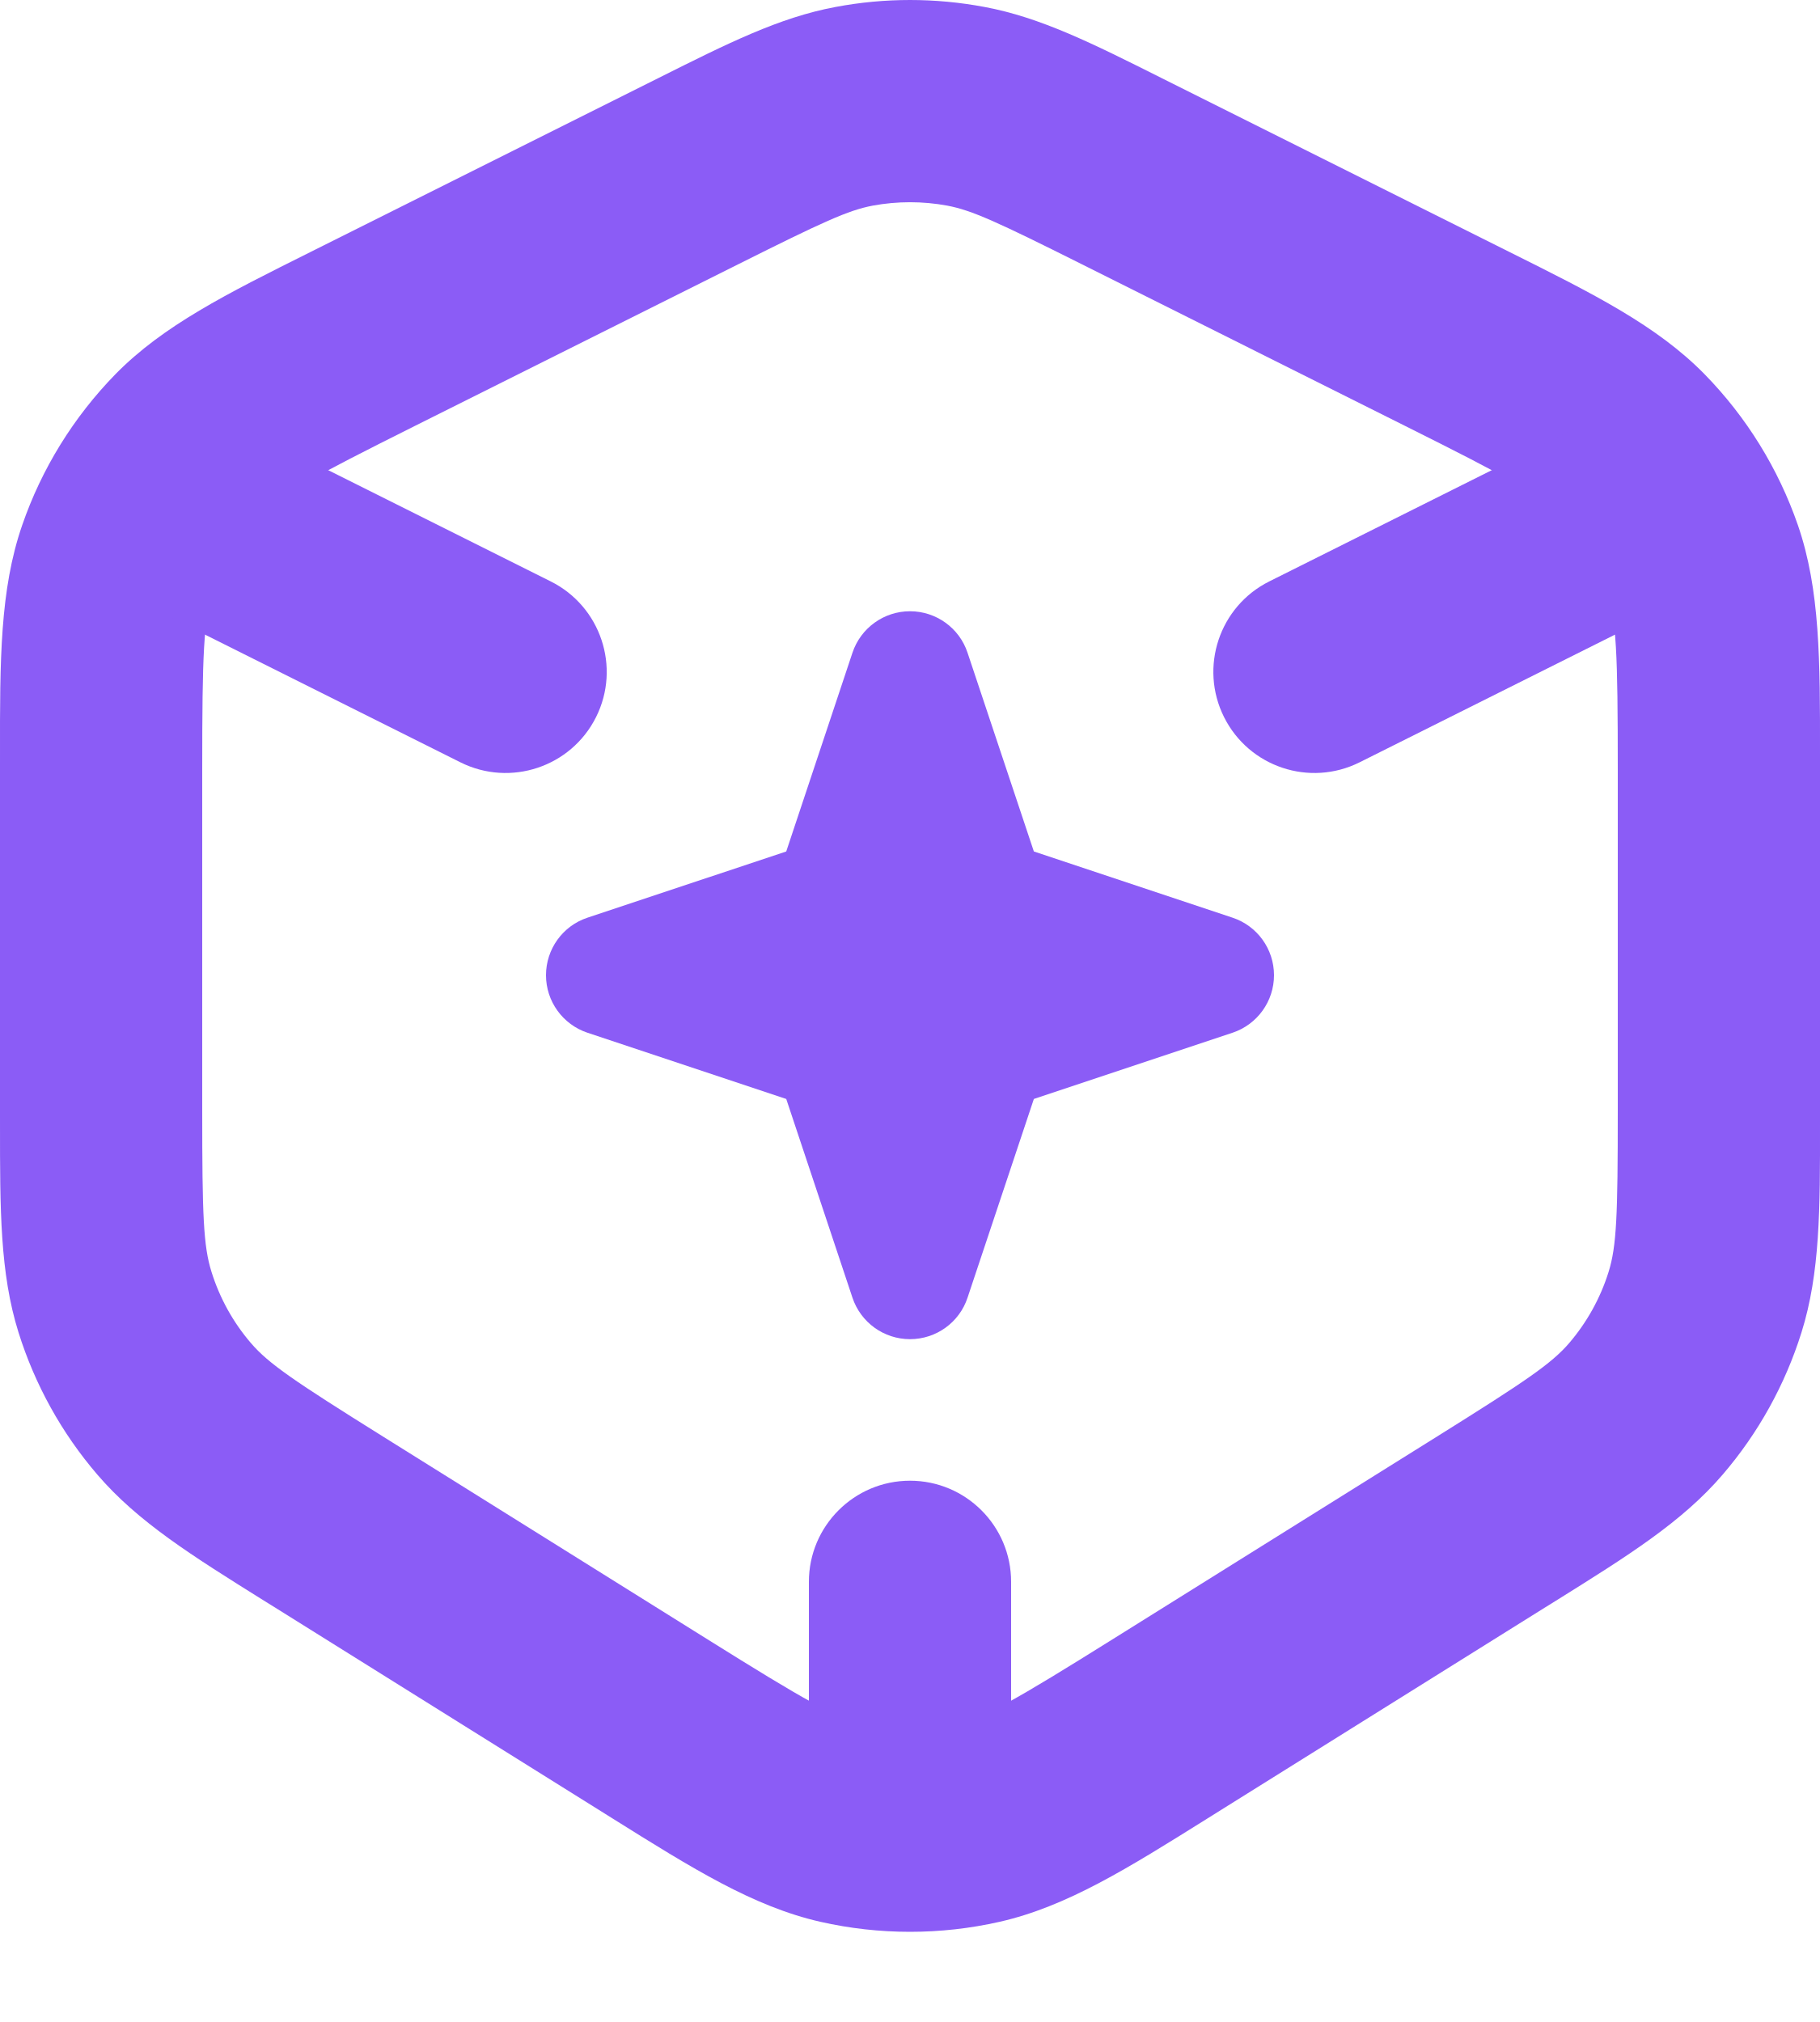
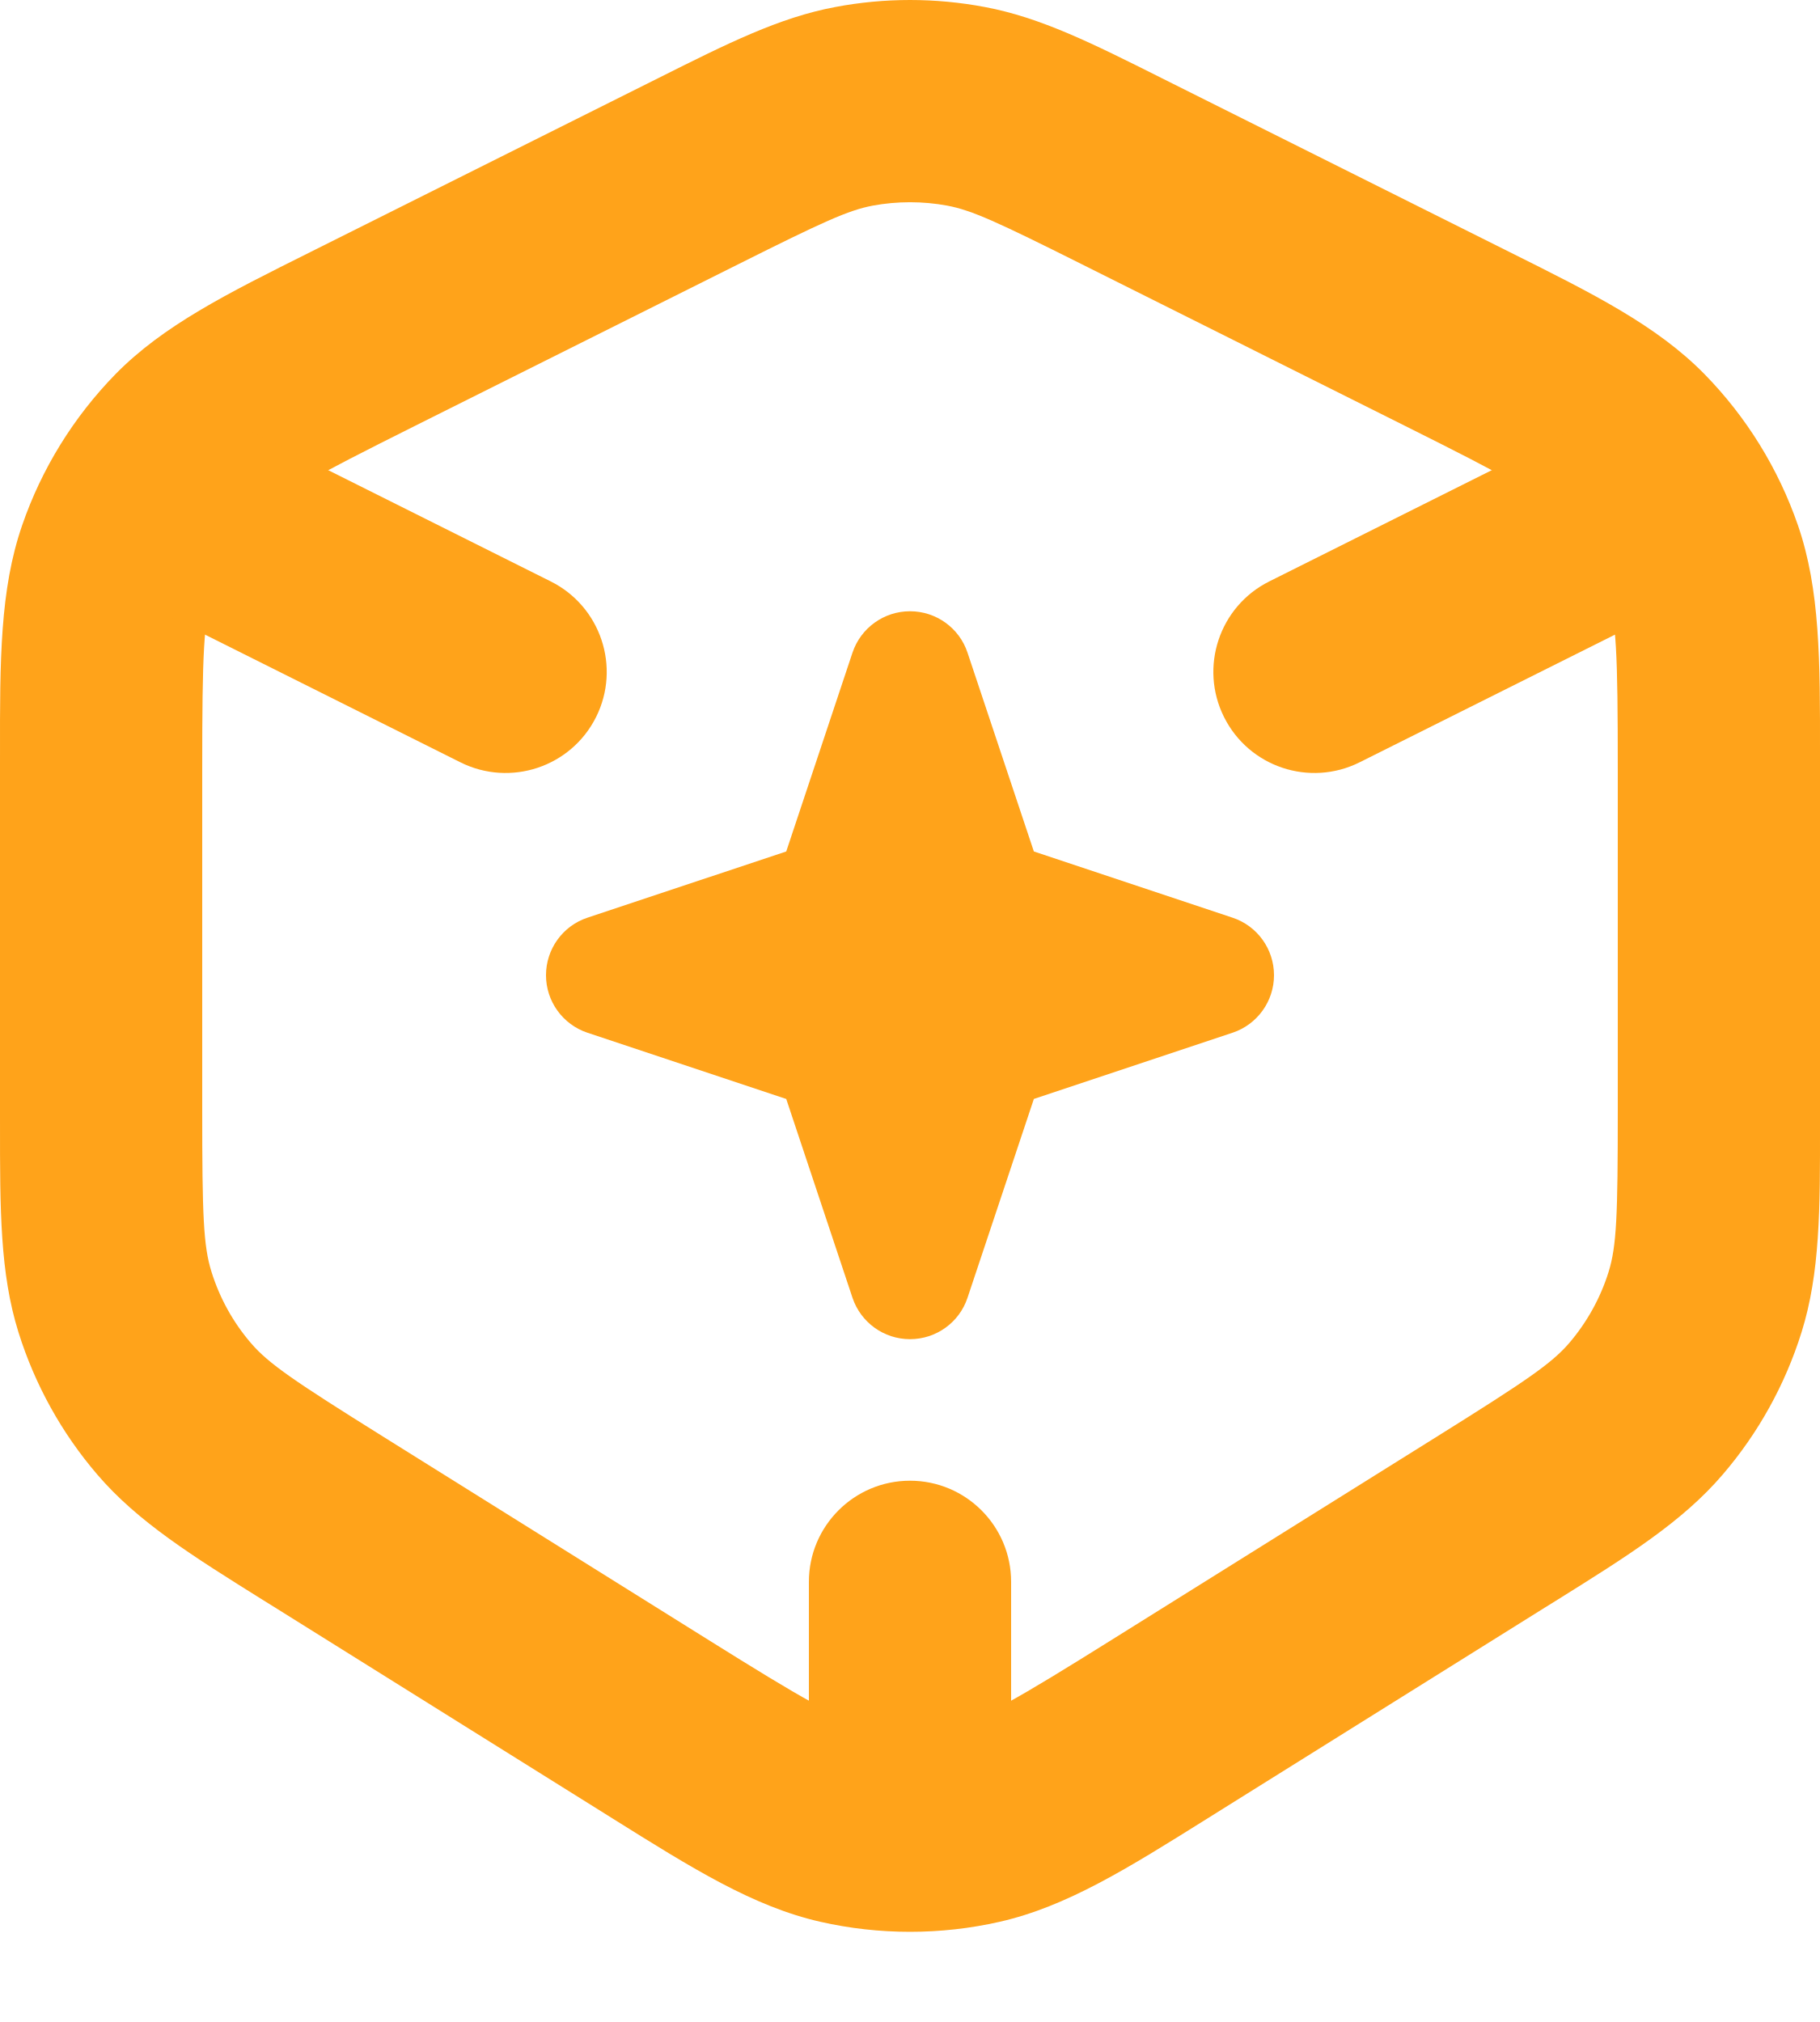
<svg xmlns="http://www.w3.org/2000/svg" width="18" height="20" viewBox="0 0 18 20" fill="none">
-   <path fill-rule="evenodd" clip-rule="evenodd" d="M9.369 2.034C9.125 1.989 8.875 1.989 8.631 2.034C8.388 2.08 8.14 2.194 7.301 2.614L4.101 4.214C3.073 4.728 2.778 4.89 2.571 5.101C2.364 5.312 2.206 5.568 2.109 5.848C2.013 6.127 2 6.463 2 7.612V10.986C2 12.021 2.011 12.324 2.092 12.581C2.173 12.84 2.305 13.079 2.482 13.285C2.657 13.489 2.908 13.659 3.786 14.208L6.986 16.208C7.971 16.824 8.266 16.992 8.557 17.058C8.849 17.125 9.152 17.125 9.443 17.058C9.734 16.992 10.029 16.824 11.014 16.208L14.214 14.208C15.092 13.659 15.343 13.489 15.519 13.285C15.695 13.079 15.828 12.84 15.909 12.581C15.989 12.324 16 12.021 16 10.986V7.612C16 6.463 15.987 6.127 15.891 5.848C15.794 5.568 15.636 5.312 15.429 5.101C15.222 4.89 14.928 4.728 13.899 4.214L10.7 2.614C9.861 2.194 9.612 2.08 9.369 2.034ZM8.263 0.069C8.75 -0.023 9.25 -0.023 9.738 0.069C10.291 0.172 10.804 0.429 11.484 0.77C11.52 0.788 11.557 0.806 11.594 0.825L14.794 2.425C14.84 2.448 14.886 2.471 14.93 2.493C15.76 2.907 16.386 3.22 16.858 3.701C17.273 4.125 17.588 4.635 17.782 5.196C18.001 5.833 18.001 6.532 18 7.46C18 7.51 18 7.561 18 7.612V10.986C18 11.032 18 11.077 18 11.122C18.001 11.96 18.001 12.592 17.817 13.179C17.655 13.696 17.39 14.175 17.037 14.586C16.637 15.053 16.101 15.388 15.39 15.832C15.352 15.855 15.313 15.879 15.274 15.904L12.074 17.904C12.03 17.931 11.986 17.959 11.943 17.986C11.149 18.483 10.55 18.858 9.886 19.009C9.303 19.141 8.697 19.141 8.114 19.009C7.45 18.858 6.851 18.483 6.057 17.986C6.014 17.959 5.97 17.931 5.926 17.904L2.726 15.904C2.687 15.879 2.648 15.855 2.61 15.832C1.9 15.388 1.363 15.053 0.963 14.586C0.61 14.175 0.345 13.696 0.183 13.179C-0.001 12.592 -0 11.96 7.80586e-05 11.122C0 11.077 0 11.032 0 10.986V7.612C0 7.561 9.93971e-05 7.51 6.55416e-05 7.46C-0.001 6.532 -0.001 5.833 0.219 5.196C0.412 4.635 0.728 4.125 1.142 3.701C1.614 3.22 2.24 2.907 3.07 2.493C3.115 2.471 3.16 2.448 3.206 2.425L6.406 0.825C6.443 0.806 6.48 0.788 6.516 0.77C7.196 0.429 7.709 0.172 8.263 0.069Z" fill="#8B5CF6" />
-   <path fill-rule="evenodd" clip-rule="evenodd" d="M1.106 4.699C1.353 4.205 1.953 4.004 2.447 4.251L5.447 5.751C5.941 5.998 6.142 6.599 5.895 7.093C5.648 7.587 5.047 7.787 4.553 7.54L1.553 6.04C1.059 5.793 0.859 5.193 1.106 4.699ZM16.895 4.699C17.142 5.193 16.941 5.793 16.447 6.04L13.447 7.54C12.953 7.787 12.353 7.587 12.106 7.093C11.859 6.599 12.059 5.998 12.553 5.751L15.553 4.251C16.047 4.004 16.648 4.205 16.895 4.699ZM9 14.646C9.552 14.646 10 15.094 10 15.646V17.646C10 18.198 9.552 18.646 9 18.646C8.448 18.646 8 18.198 8 17.646V15.646C8 15.094 8.448 14.646 9 14.646Z" fill="#8B5CF6" />
-   <path fill-rule="evenodd" clip-rule="evenodd" d="M9 6.046C9.258 6.046 9.488 6.211 9.569 6.456L10.225 8.422L12.19 9.077C12.435 9.158 12.6 9.388 12.6 9.646C12.6 9.904 12.435 10.133 12.19 10.215L10.225 10.87L9.569 12.836C9.488 13.081 9.258 13.246 9 13.246C8.742 13.246 8.513 13.081 8.431 12.836L7.776 10.87L5.81 10.215C5.565 10.133 5.4 9.904 5.4 9.646C5.4 9.388 5.565 9.158 5.81 9.077L7.776 8.422L8.431 6.456C8.513 6.211 8.742 6.046 9 6.046Z" fill="#8B5CF6" />
+   <path fill-rule="evenodd" clip-rule="evenodd" d="M9.369 2.034C9.125 1.989 8.875 1.989 8.631 2.034C8.388 2.08 8.14 2.194 7.301 2.614L4.101 4.214C3.073 4.728 2.778 4.89 2.571 5.101C2.364 5.312 2.206 5.568 2.109 5.848C2.013 6.127 2 6.463 2 7.612V10.986C2 12.021 2.011 12.324 2.092 12.581C2.173 12.84 2.305 13.079 2.482 13.285C2.657 13.489 2.908 13.659 3.786 14.208L6.986 16.208C7.971 16.824 8.266 16.992 8.557 17.058C8.849 17.125 9.152 17.125 9.443 17.058C9.734 16.992 10.029 16.824 11.014 16.208L14.214 14.208C15.092 13.659 15.343 13.489 15.519 13.285C15.695 13.079 15.828 12.84 15.909 12.581C15.989 12.324 16 12.021 16 10.986V7.612C16 6.463 15.987 6.127 15.891 5.848C15.794 5.568 15.636 5.312 15.429 5.101C15.222 4.89 14.928 4.728 13.899 4.214L10.7 2.614C9.861 2.194 9.612 2.08 9.369 2.034ZM8.263 0.069C8.75 -0.023 9.25 -0.023 9.738 0.069C10.291 0.172 10.804 0.429 11.484 0.77C11.52 0.788 11.557 0.806 11.594 0.825L14.794 2.425C14.84 2.448 14.886 2.471 14.93 2.493C15.76 2.907 16.386 3.22 16.858 3.701C17.273 4.125 17.588 4.635 17.782 5.196C18.001 5.833 18.001 6.532 18 7.46C18 7.51 18 7.561 18 7.612V10.986C18 11.032 18 11.077 18 11.122C18.001 11.96 18.001 12.592 17.817 13.179C17.655 13.696 17.39 14.175 17.037 14.586C16.637 15.053 16.101 15.388 15.39 15.832C15.352 15.855 15.313 15.879 15.274 15.904L12.074 17.904C12.03 17.931 11.986 17.959 11.943 17.986C11.149 18.483 10.55 18.858 9.886 19.009C9.303 19.141 8.697 19.141 8.114 19.009C7.45 18.858 6.851 18.483 6.057 17.986C6.014 17.959 5.97 17.931 5.926 17.904L2.726 15.904C2.687 15.879 2.648 15.855 2.61 15.832C1.9 15.388 1.363 15.053 0.963 14.586C0.61 14.175 0.345 13.696 0.183 13.179C-0.001 12.592 -0 11.96 7.80586e-05 11.122C0 11.077 0 11.032 0 10.986V7.612C0 7.561 9.93971e-05 7.51 6.55416e-05 7.46C-0.001 6.532 -0.001 5.833 0.219 5.196C0.412 4.635 0.728 4.125 1.142 3.701C1.614 3.22 2.24 2.907 3.07 2.493C3.115 2.471 3.16 2.448 3.206 2.425L6.406 0.825C6.443 0.806 6.48 0.788 6.516 0.77C7.196 0.429 7.709 0.172 8.263 0.069Z" fill="#ffa31a" />
+   <path fill-rule="evenodd" clip-rule="evenodd" d="M1.106 4.699C1.353 4.205 1.953 4.004 2.447 4.251L5.447 5.751C5.941 5.998 6.142 6.599 5.895 7.093C5.648 7.587 5.047 7.787 4.553 7.54L1.553 6.04C1.059 5.793 0.859 5.193 1.106 4.699ZM16.895 4.699C17.142 5.193 16.941 5.793 16.447 6.04L13.447 7.54C12.953 7.787 12.353 7.587 12.106 7.093C11.859 6.599 12.059 5.998 12.553 5.751L15.553 4.251C16.047 4.004 16.648 4.205 16.895 4.699ZM9 14.646C9.552 14.646 10 15.094 10 15.646V17.646C10 18.198 9.552 18.646 9 18.646C8.448 18.646 8 18.198 8 17.646V15.646C8 15.094 8.448 14.646 9 14.646Z" fill="#ffa31a" />
+   <path fill-rule="evenodd" clip-rule="evenodd" d="M9 6.046C9.258 6.046 9.488 6.211 9.569 6.456L10.225 8.422L12.19 9.077C12.435 9.158 12.6 9.388 12.6 9.646C12.6 9.904 12.435 10.133 12.19 10.215L10.225 10.87L9.569 12.836C9.488 13.081 9.258 13.246 9 13.246C8.742 13.246 8.513 13.081 8.431 12.836L7.776 10.87L5.81 10.215C5.565 10.133 5.4 9.904 5.4 9.646C5.4 9.388 5.565 9.158 5.81 9.077L7.776 8.422L8.431 6.456C8.513 6.211 8.742 6.046 9 6.046Z" fill="#ffa31a" />
</svg>
